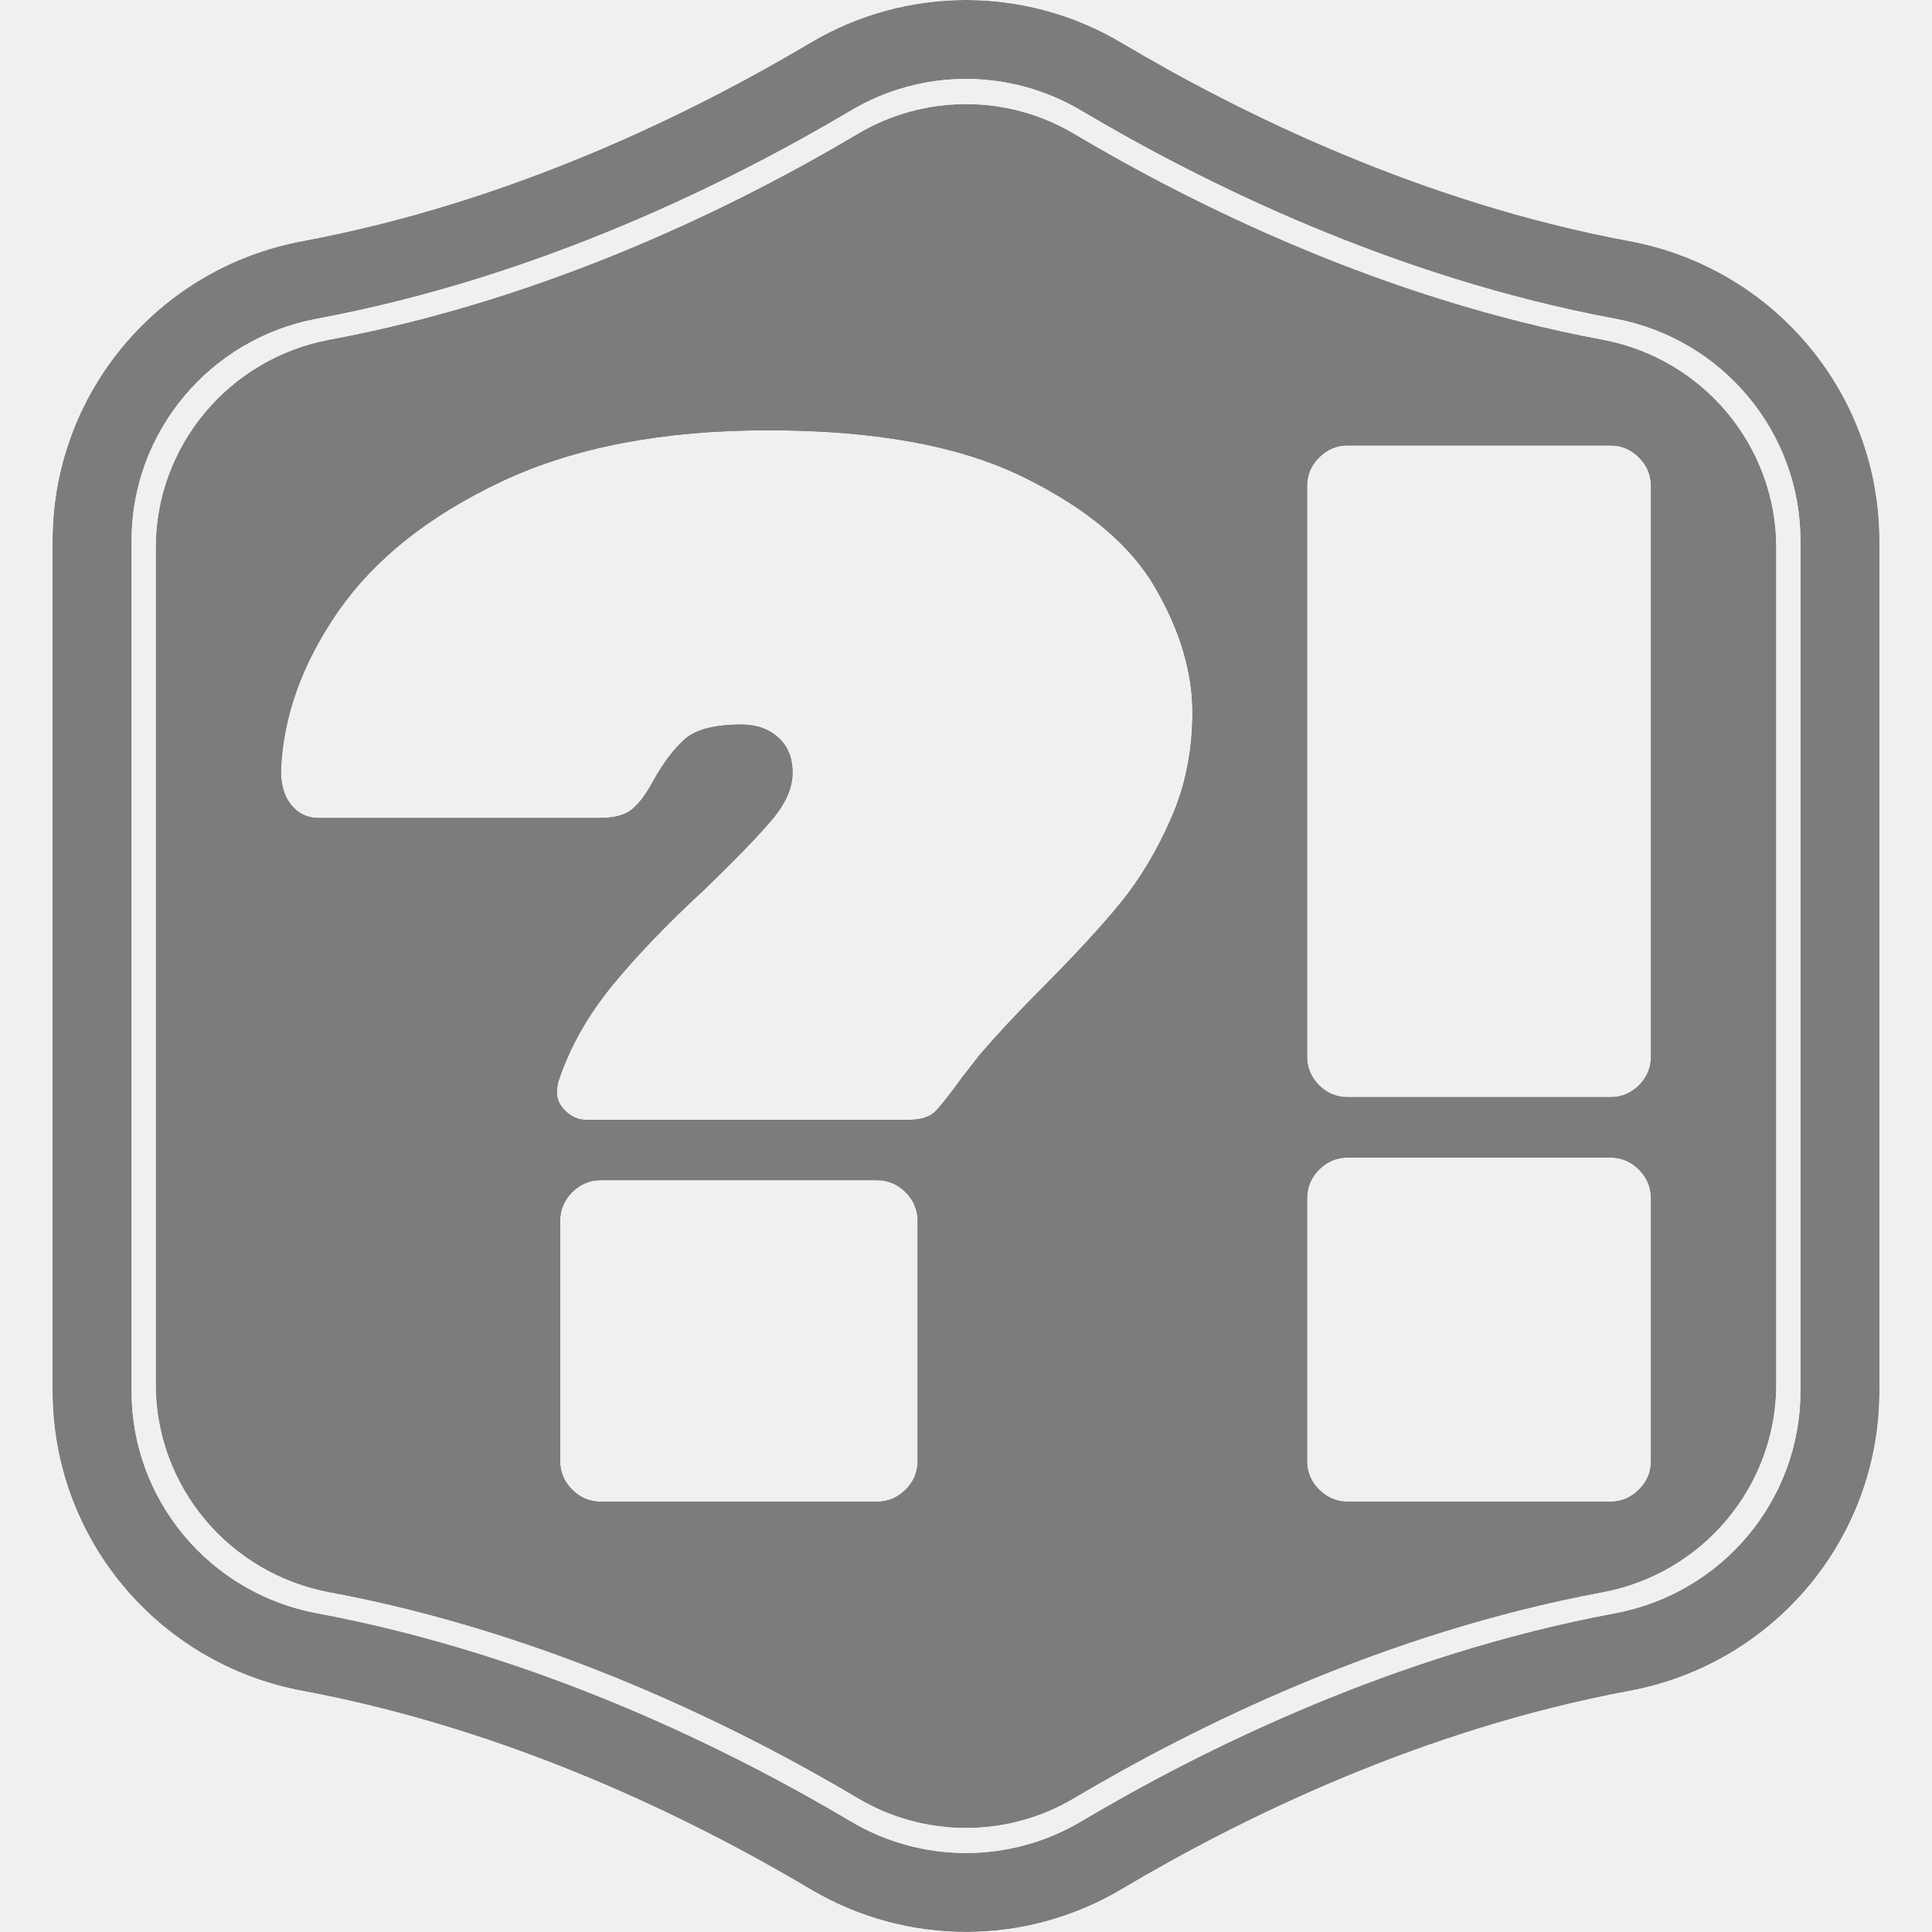
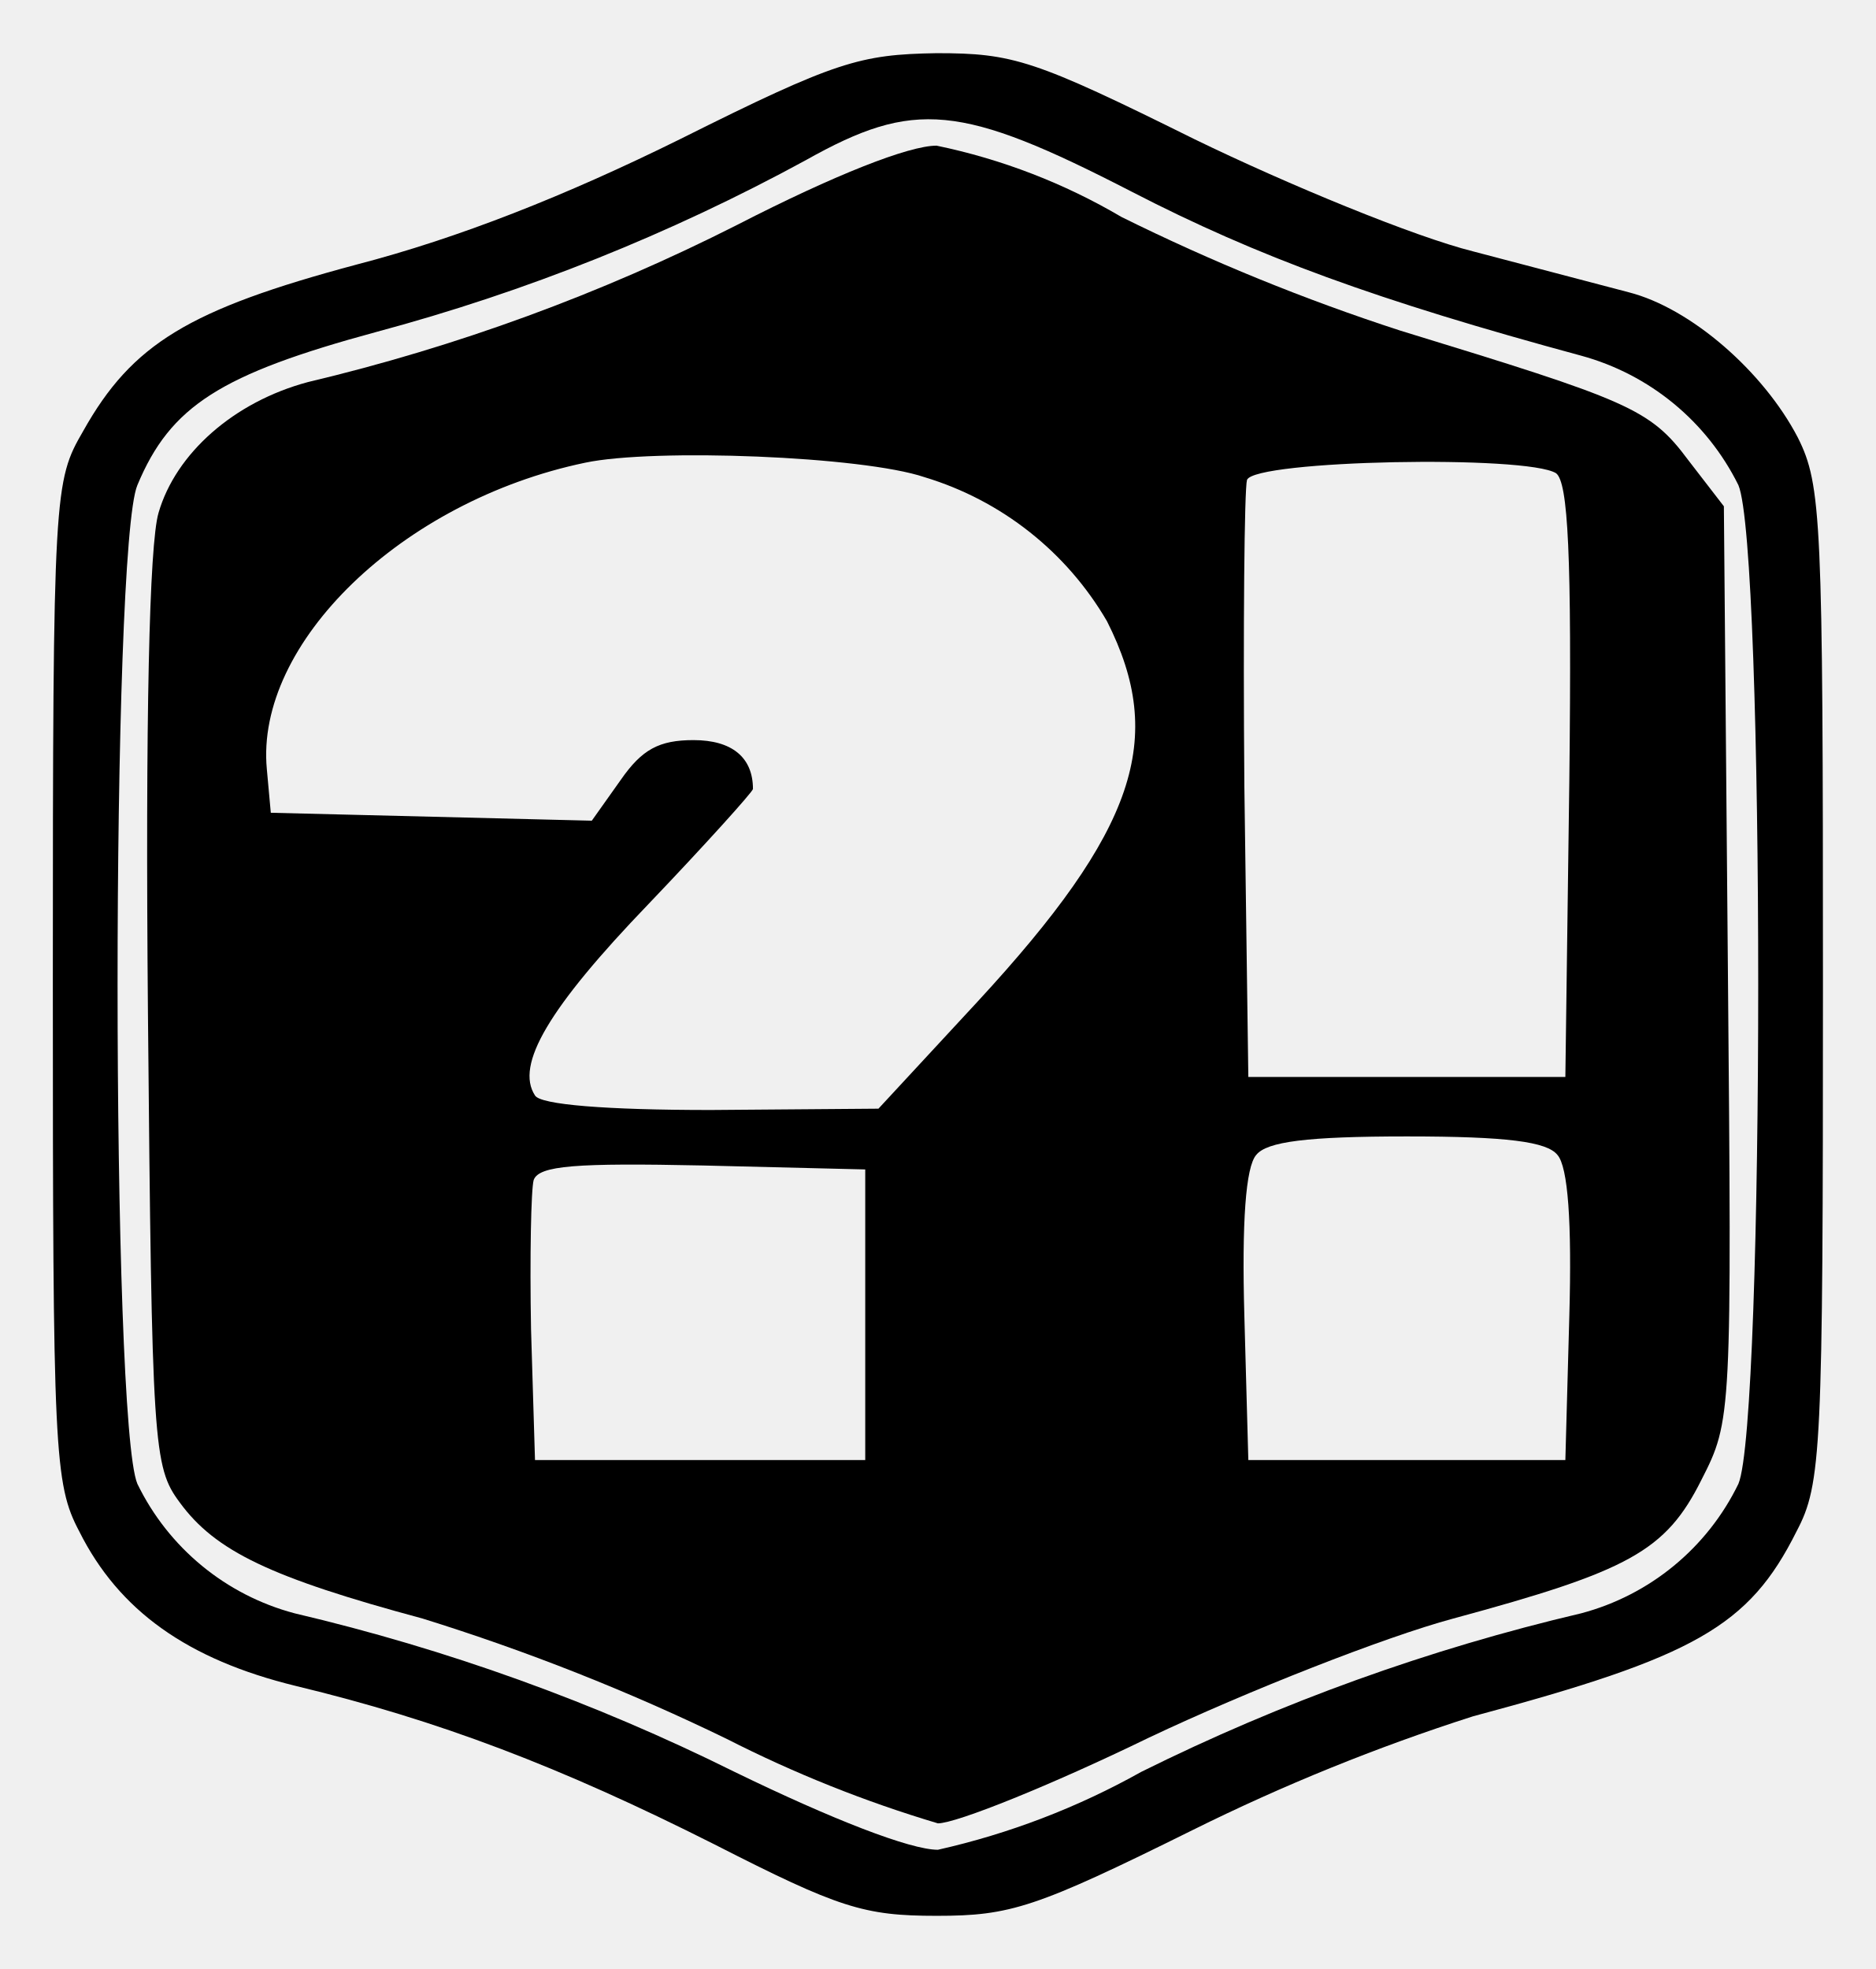
- <svg xmlns="http://www.w3.org/2000/svg" viewBox="0 0 60 63.452" x="0" y="0" width="100" height="100" class="image-svg-svg bn" style="overflow: visible;">
-   <g hollow-target="iconBnFill" mask="url(#39e13b24-2a92-469d-bc98-7b377e09768c)">
-     <g>
-       <svg viewBox="0 0.001 61.463 64.999" style="overflow: visible;" width="60" height="63.452" x="0" y="0" filtersec="colorsf7780504067" filter="url(#-M1qAtR25bzmgbasWvlRb)">
-         <g transform="scale(1, 1) skewX(0)">
-           <g fill="#000" fill-rule="nonzero">
-             <path d="M53.055 8.112c-6.988-1.302-13.052-4.276-17.09-6.674a10.246 10.246 0 0 0-10.467 0C21.461 3.836 15.397 6.81 8.408 8.112 3.542 9.019 0 13.244 0 18.194v28.612c0 4.95 3.542 9.175 8.408 10.082 6.988 1.302 13.052 4.276 17.09 6.674a10.246 10.246 0 0 0 10.468 0c4.037-2.398 10.101-5.372 17.09-6.674 4.865-.907 8.407-5.132 8.407-10.082V18.194c0-4.95-3.542-9.175-8.408-10.082zm5.75 38.694c0 3.654-2.623 6.796-6.237 7.47-7.436 1.386-13.87 4.573-17.96 7.002a7.588 7.588 0 0 1-7.753 0c-4.088-2.43-10.524-5.616-17.96-7.002-3.613-.674-6.237-3.816-6.237-7.47V18.194c0-3.654 2.623-6.796 6.238-7.47 7.436-1.386 13.87-4.573 17.96-7.002a7.583 7.583 0 0 1 7.752 0c4.088 2.429 10.523 5.615 17.96 7.001 3.614.674 6.237 3.816 6.237 7.47v28.613z" />
-             <path d="M52.142 11.427C44.78 10.055 38.412 6.903 34.367 4.5a7.124 7.124 0 0 0-7.271 0c-4.045 2.403-10.412 5.556-17.775 6.928-3.39.632-5.851 3.578-5.851 7.005v28.136c0 3.428 2.46 6.374 5.851 7.006 7.363 1.372 13.73 4.525 17.775 6.928a7.12 7.12 0 0 0 7.27 0c4.046-2.403 10.413-5.556 17.775-6.928 3.39-.632 5.852-3.579 5.852-7.006V18.433c0-3.428-2.461-6.373-5.851-7.006z" />
-           </g>
-         </g>
-         <defs>
-           <filter id="-M1qAtR25bzmgbasWvlRb">
-             <feColorMatrix type="matrix" values="0 0 0 0 0.199  0 0 0 0 0.199  0 0 0 0 0.199  0 0 0 1 0" />
-           </filter>
-         </defs>
-       </svg>
-     </g>
-     <g filter="url(#colors9512041415)">
-       <svg viewBox="0 0 65.376 51.12" width="45" height="47.589" x="7.5" y="7.931" class="image-svg-letter">
-         <path transform="translate(-1.728 51.12)" d="M16.27-18.22Q15.77-18.22 15.34-18.61Q14.90-19.01 14.90-19.51L14.90-19.51Q14.90-19.87 14.98-20.09L14.98-20.09Q15.77-22.46 17.53-24.62Q19.30-26.78 21.96-29.23L21.96-29.23Q24.19-31.39 25.16-32.54Q26.14-33.70 26.14-34.78L26.14-34.78Q26.14-35.86 25.45-36.47Q24.77-37.08 23.69-37.08L23.69-37.08Q21.82-37.08 21.02-36.40Q20.23-35.71 19.51-34.42L19.51-34.42Q19.01-33.48 18.50-33.05Q18.00-32.62 16.92-32.62L16.92-32.62L3.53-32.62Q2.74-32.62 2.23-33.23Q1.73-33.84 1.73-34.85L1.73-34.85Q1.87-38.74 4.46-42.48Q7.06-46.22 12.24-48.67Q17.42-51.12 24.98-51.12L24.98-51.12Q32.62-51.12 37.15-48.89Q41.69-46.66 43.45-43.60Q45.22-40.54 45.22-37.66L45.22-37.66Q45.22-34.92 44.21-32.62Q43.20-30.31 41.80-28.58Q40.39-26.86 38.02-24.48L38.02-24.48Q36.36-22.82 35.06-21.31L35.06-21.31Q34.34-20.38 34.27-20.30L34.27-20.30Q33.34-19.01 32.94-18.61Q32.54-18.22 31.68-18.22L31.68-18.22L16.27-18.22ZM16.99 0Q16.20 0 15.62-0.58Q15.05-1.15 15.05-1.94L15.05-1.94L15.05-13.39Q15.05-14.18 15.62-14.76Q16.20-15.34 16.99-15.34L16.99-15.34L30.17-15.34Q30.96-15.34 31.54-14.76Q32.11-14.18 32.11-13.39L32.11-13.39L32.11-1.94Q32.11-1.15 31.54-0.58Q30.96 0 30.17 0L30.17 0L16.99 0ZM52.63-19.30Q51.84-19.30 51.26-19.87Q50.69-20.45 50.69-21.24L50.69-21.24L50.69-48.46Q50.69-49.25 51.26-49.82Q51.84-50.40 52.63-50.40L52.63-50.40L65.16-50.40Q65.95-50.40 66.53-49.82Q67.10-49.25 67.10-48.46L67.10-48.46L67.10-21.24Q67.10-20.45 66.53-19.87Q65.95-19.30 65.16-19.30L65.16-19.30L52.63-19.30ZM52.63 0Q51.84 0 51.26-0.58Q50.69-1.15 50.69-1.94L50.69-1.94L50.69-14.47Q50.69-15.26 51.26-15.84Q51.84-16.42 52.63-16.42L52.63-16.42L65.16-16.42Q65.95-16.42 66.53-15.84Q67.10-15.26 67.10-14.47L67.10-14.47L67.10-1.94Q67.10-1.15 66.53-0.58Q65.95 0 65.16 0L65.16 0L52.63 0Z" />
-       </svg>
-     </g>
-   </g>
-   <mask id="39e13b24-2a92-469d-bc98-7b377e09768c">
-     <g fill="white">
-       <svg viewBox="0 0.001 61.463 64.999" style="overflow: visible;" width="60" height="63.452" x="0" y="0" filtersec="colorsf7780504067">
-         <g transform="scale(1, 1) skewX(0)">
-           <g fill-rule="nonzero">
-             <path d="M53.055 8.112c-6.988-1.302-13.052-4.276-17.09-6.674a10.246 10.246 0 0 0-10.467 0C21.461 3.836 15.397 6.81 8.408 8.112 3.542 9.019 0 13.244 0 18.194v28.612c0 4.95 3.542 9.175 8.408 10.082 6.988 1.302 13.052 4.276 17.09 6.674a10.246 10.246 0 0 0 10.468 0c4.037-2.398 10.101-5.372 17.09-6.674 4.865-.907 8.407-5.132 8.407-10.082V18.194c0-4.95-3.542-9.175-8.408-10.082zm5.75 38.694c0 3.654-2.623 6.796-6.237 7.47-7.436 1.386-13.87 4.573-17.96 7.002a7.588 7.588 0 0 1-7.753 0c-4.088-2.43-10.524-5.616-17.96-7.002-3.613-.674-6.237-3.816-6.237-7.47V18.194c0-3.654 2.623-6.796 6.238-7.47 7.436-1.386 13.87-4.573 17.96-7.002a7.583 7.583 0 0 1 7.752 0c4.088 2.429 10.523 5.615 17.96 7.001 3.614.674 6.237 3.816 6.237 7.47v28.613z" />
-             <path d="M52.142 11.427C44.78 10.055 38.412 6.903 34.367 4.5a7.124 7.124 0 0 0-7.271 0c-4.045 2.403-10.412 5.556-17.775 6.928-3.39.632-5.851 3.578-5.851 7.005v28.136c0 3.428 2.46 6.374 5.851 7.006 7.363 1.372 13.73 4.525 17.775 6.928a7.12 7.12 0 0 0 7.27 0c4.046-2.403 10.413-5.556 17.775-6.928 3.39-.632 5.852-3.579 5.852-7.006V18.433c0-3.428-2.461-6.373-5.851-7.006z" />
-           </g>
-         </g>
-         <defs />
-       </svg>
-     </g>
-     <g fill="black">
-       <svg viewBox="0 0 65.376 51.12" width="45" height="47.589" x="7.5" y="7.931" class="image-svg-letter">
-         <path transform="translate(-1.728 51.12)" d="M16.27-18.22Q15.77-18.22 15.34-18.61Q14.90-19.01 14.90-19.51L14.90-19.51Q14.90-19.87 14.98-20.09L14.98-20.09Q15.77-22.46 17.53-24.62Q19.30-26.78 21.96-29.23L21.96-29.23Q24.19-31.39 25.16-32.54Q26.14-33.70 26.14-34.78L26.14-34.78Q26.14-35.86 25.45-36.47Q24.77-37.08 23.69-37.08L23.69-37.08Q21.82-37.08 21.02-36.40Q20.23-35.71 19.51-34.42L19.51-34.42Q19.01-33.48 18.50-33.05Q18.00-32.62 16.92-32.62L16.92-32.62L3.53-32.62Q2.74-32.62 2.23-33.23Q1.73-33.84 1.73-34.85L1.73-34.85Q1.87-38.74 4.46-42.48Q7.06-46.22 12.24-48.67Q17.42-51.12 24.98-51.12L24.98-51.12Q32.62-51.12 37.15-48.89Q41.69-46.66 43.45-43.60Q45.22-40.54 45.22-37.66L45.22-37.66Q45.22-34.92 44.21-32.62Q43.20-30.31 41.80-28.58Q40.39-26.86 38.02-24.48L38.02-24.48Q36.36-22.82 35.06-21.31L35.06-21.31Q34.34-20.38 34.27-20.30L34.27-20.30Q33.34-19.01 32.94-18.61Q32.54-18.22 31.68-18.22L31.68-18.22L16.27-18.22ZM16.99 0Q16.20 0 15.62-0.58Q15.05-1.15 15.05-1.94L15.05-1.94L15.05-13.39Q15.05-14.18 15.62-14.76Q16.20-15.34 16.99-15.34L16.99-15.34L30.17-15.34Q30.96-15.34 31.54-14.76Q32.11-14.18 32.11-13.39L32.11-13.39L32.11-1.94Q32.11-1.15 31.54-0.58Q30.96 0 30.17 0L30.17 0L16.99 0ZM52.63-19.30Q51.84-19.30 51.26-19.87Q50.69-20.45 50.69-21.24L50.69-21.24L50.69-48.46Q50.69-49.25 51.26-49.82Q51.84-50.40 52.63-50.40L52.63-50.40L65.16-50.40Q65.95-50.40 66.53-49.82Q67.10-49.25 67.10-48.46L67.10-48.46L67.10-21.24Q67.10-20.45 66.53-19.87Q65.95-19.30 65.16-19.30L65.16-19.30L52.63-19.30ZM52.63 0Q51.84 0 51.26-0.58Q50.69-1.15 50.69-1.94L50.69-1.94L50.69-14.47Q50.69-15.26 51.26-15.84Q51.84-16.42 52.63-16.42L52.63-16.42L65.16-16.42Q65.95-16.42 66.53-15.84Q67.10-15.26 67.10-14.47L67.10-14.47L67.10-1.94Q67.10-1.15 66.53-0.58Q65.95 0 65.16 0L65.16 0L52.63 0Z" />
-       </svg>
-     </g>
-   </mask>
+ <svg xmlns="http://www.w3.org/2000/svg" width="189.3" height="198.7" version="1.0" viewBox="0 0 142 149">
+   <path d="M51.5 10.5C42.8 14.8 34.7 18 27 20c-12.7 3.4-17 6-20.7 12.6C4.1 36.4 4 37 4 74.3c0 35.6.1 38 2 41.6 3 6 8.2 9.7 16.4 11.7 10.8 2.6 20 6.1 31.7 12 9.4 4.8 11.3 5.4 16.8 5.4 5.6 0 7.5-.6 19.4-6.5a152 152 0 0 1 21.2-8.6c16.8-4.5 20.9-6.8 24.5-14 1.9-3.6 2-6.1 2-41.4 0-35.2-.1-37.8-1.9-41.4-2.6-5-8.1-9.8-12.8-11L111.5 19c-4.4-1.1-13.9-5-21.1-8.5C78.3 4.5 76.7 4 70.9 4c-5.8.1-7.6.6-19.4 6.5zm34.2 4c9.5 4.9 18.5 8.2 34 12.4a18.8 18.8 0 0 1 11.9 9.8c2 4.7 2 70.9 0 75.6a18.5 18.5 0 0 1-11.9 9.8 154 154 0 0 0-33.3 12A57.2 57.2 0 0 1 71 140c-2.1 0-8-2.3-15.4-5.9a154 154 0 0 0-33.3-12 18.5 18.5 0 0 1-11.9-9.8c-2-4.7-2-70.9 0-75.6 2.5-6 6.3-8.4 18.1-11.6a148 148 0 0 0 32.5-13c8.2-4.6 11.7-4.3 24.7 2.4z" />
+   <path d="M55.8 17a147 147 0 0 1-32.5 11.9c-5.6 1.5-10 5.4-11.3 9.9-.7 2.4-1 15.5-.8 37.9.3 32.8.4 34.3 2.4 37 2.7 3.7 6.9 5.7 18.4 8.8a164 164 0 0 1 23 9.1 94.9 94.9 0 0 0 16 6.4c1.4 0 8.6-2.9 16-6.5 7.4-3.5 17.8-7.6 23-9 13.3-3.6 16.1-5.1 18.8-10.5 2.3-4.5 2.3-4.8 2-39.1l-.3-34.6-2.7-3.5c-2.9-3.9-4.5-4.5-21.8-9.8a156 156 0 0 1-21.1-8.6 46 46 0 0 0-14-5.4c-2.1 0-7.7 2.2-15.1 6zM70 36.1A24 24 0 0 1 83.8 47c4.5 8.9 2.2 15.8-9.8 28.8l-7.5 8.1-12.7.1c-7.9 0-12.9-.4-13.3-1.1-1.5-2.3 1-6.6 8.6-14.5 4.3-4.5 7.9-8.5 7.9-8.7 0-2.4-1.6-3.7-4.5-3.7-2.6 0-3.9.7-5.5 3l-2.2 3.1-12.1-.3-12.2-.3-.3-3.3c-.9-9.5 10.2-20.3 24.1-23.2 5.2-1.1 21-.5 25.7 1.1zm47.8-.3c.9.7 1.2 6 1 23.3l-.3 22.4h-24l-.3-22c-.1-12.1 0-22.5.2-23.2.6-1.5 21.2-1.9 23.4-.5zm.1 51.6c.8.9 1.1 5.1.9 12.2l-.3 10.9h-24l-.3-10.9c-.2-7.1.1-11.3.9-12.2.8-1 3.8-1.4 11.4-1.4 7.6 0 10.6.4 11.4 1.4zM65.5 99.5v11h-25l-.3-9.9c-.1-5.5 0-10.6.2-11.3.4-1.1 3.2-1.3 12.8-1.1l12.3.3v11z" />
</svg>
